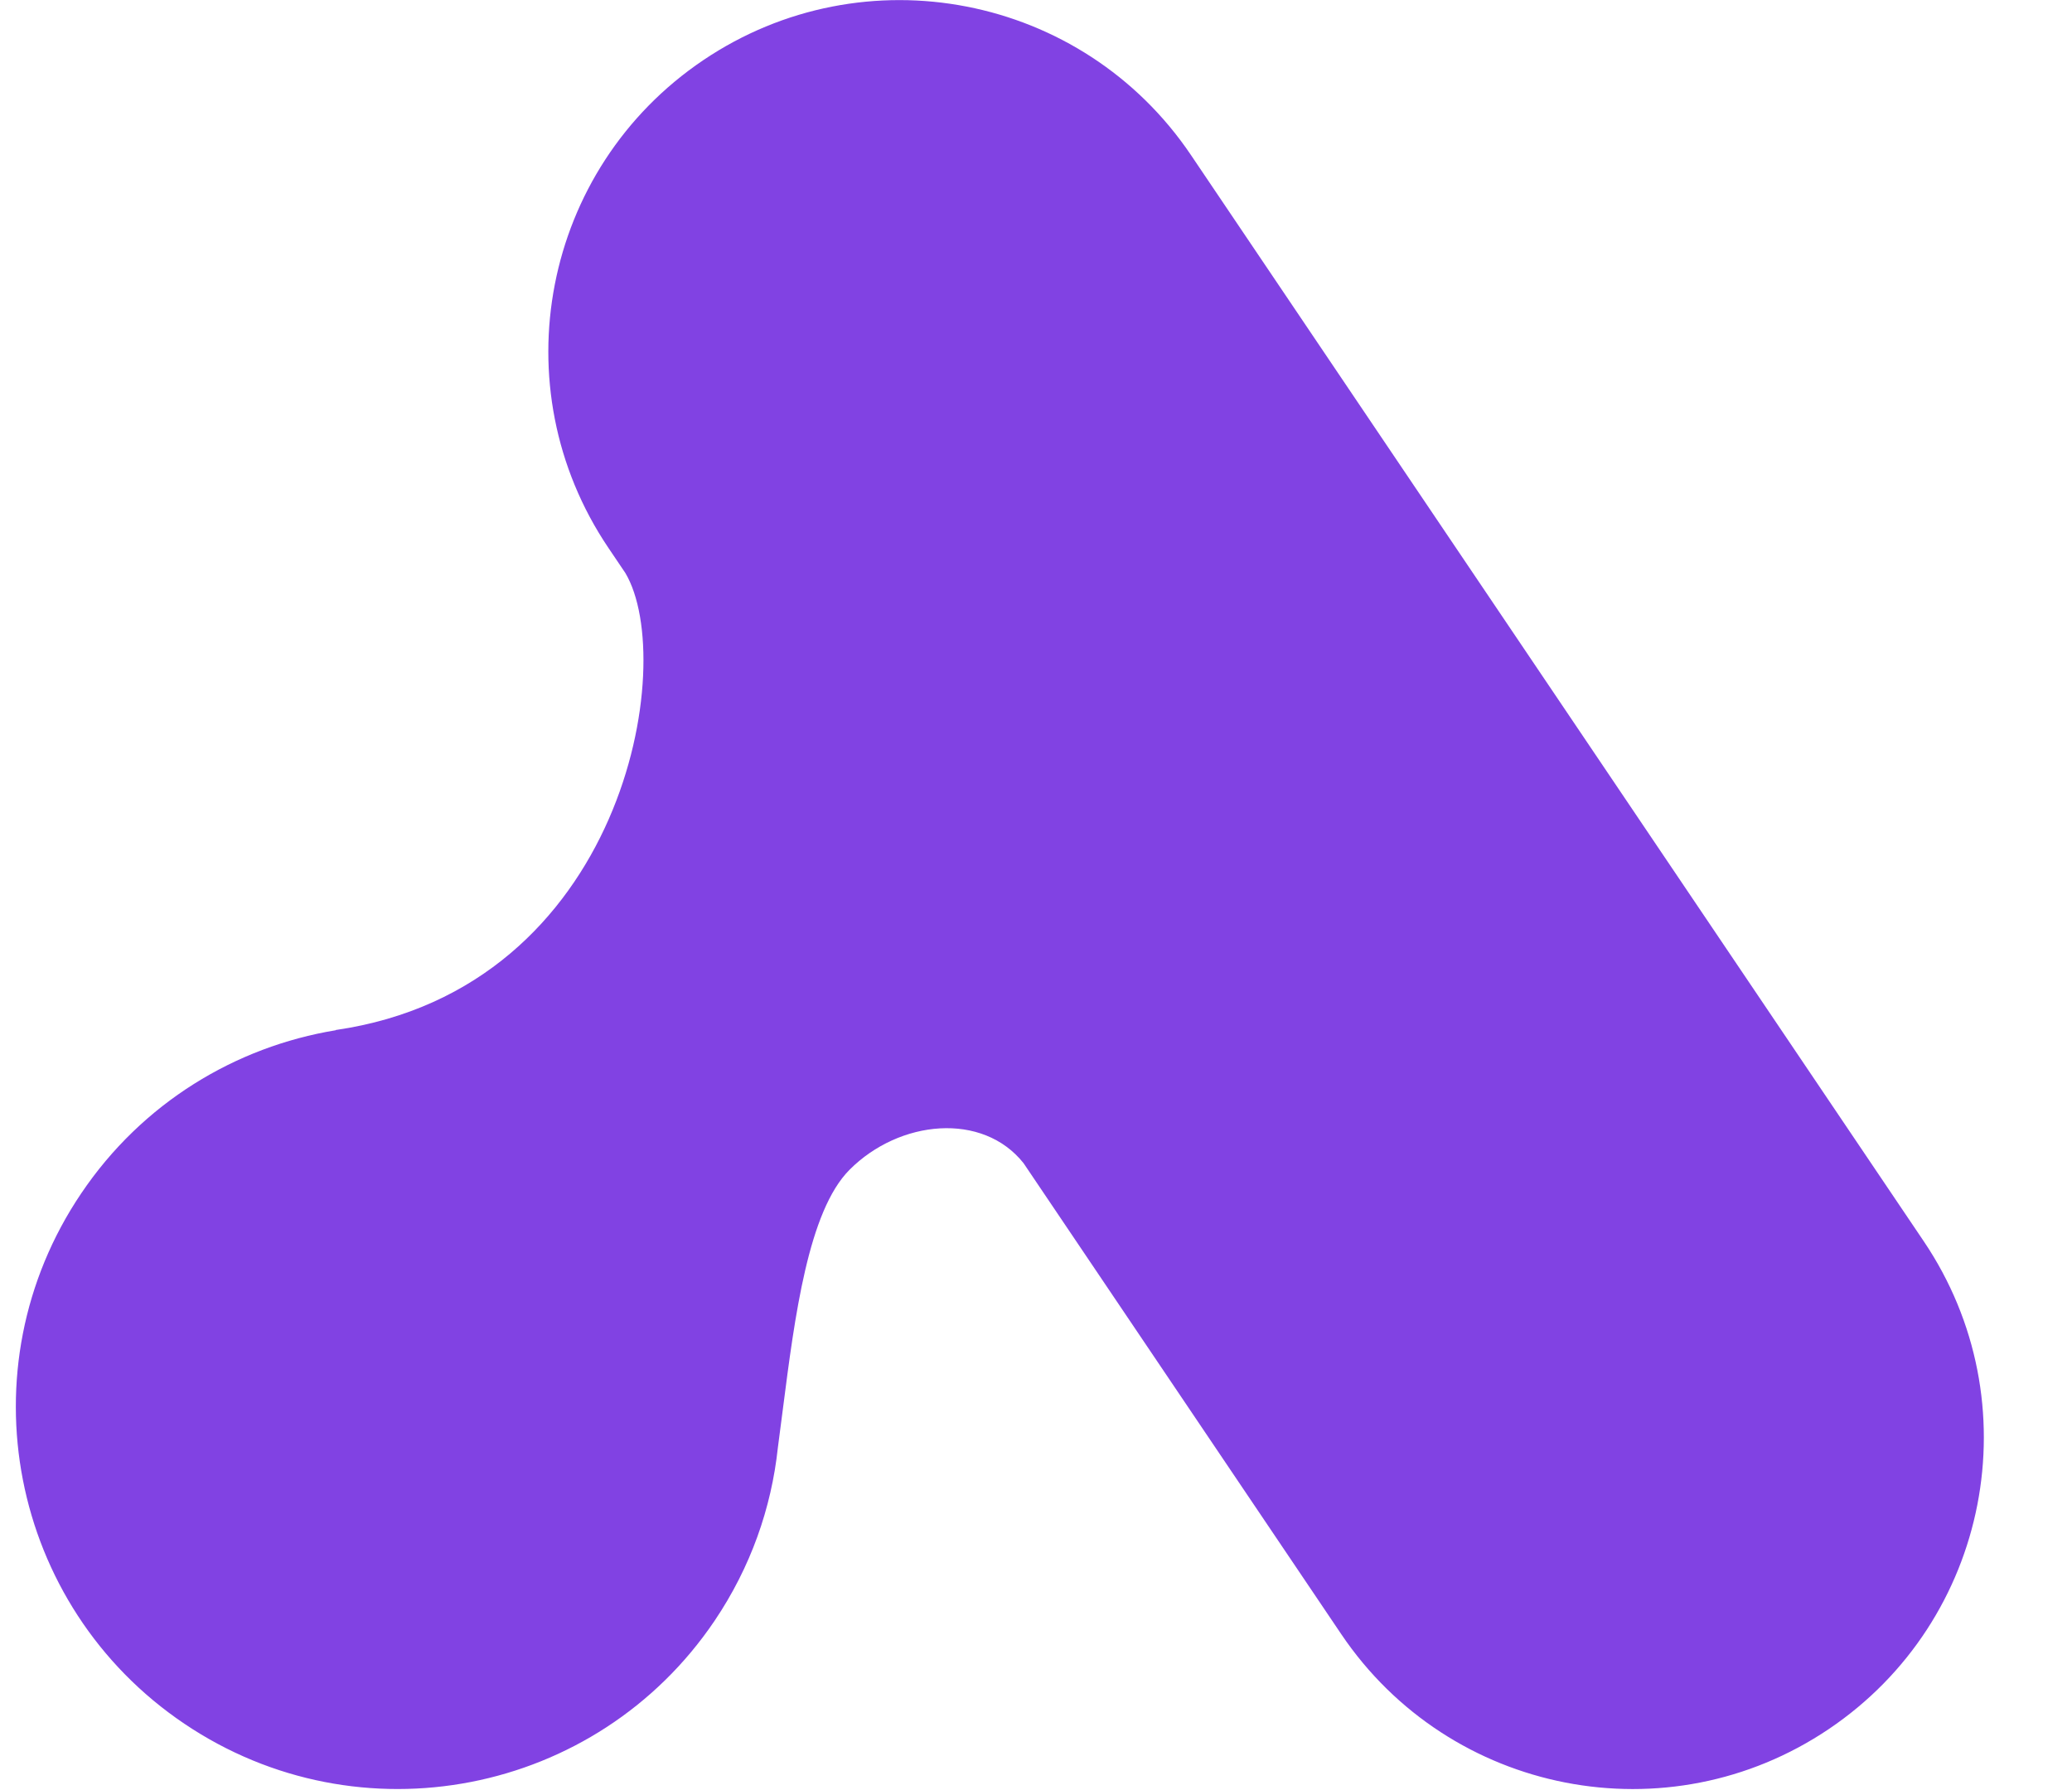
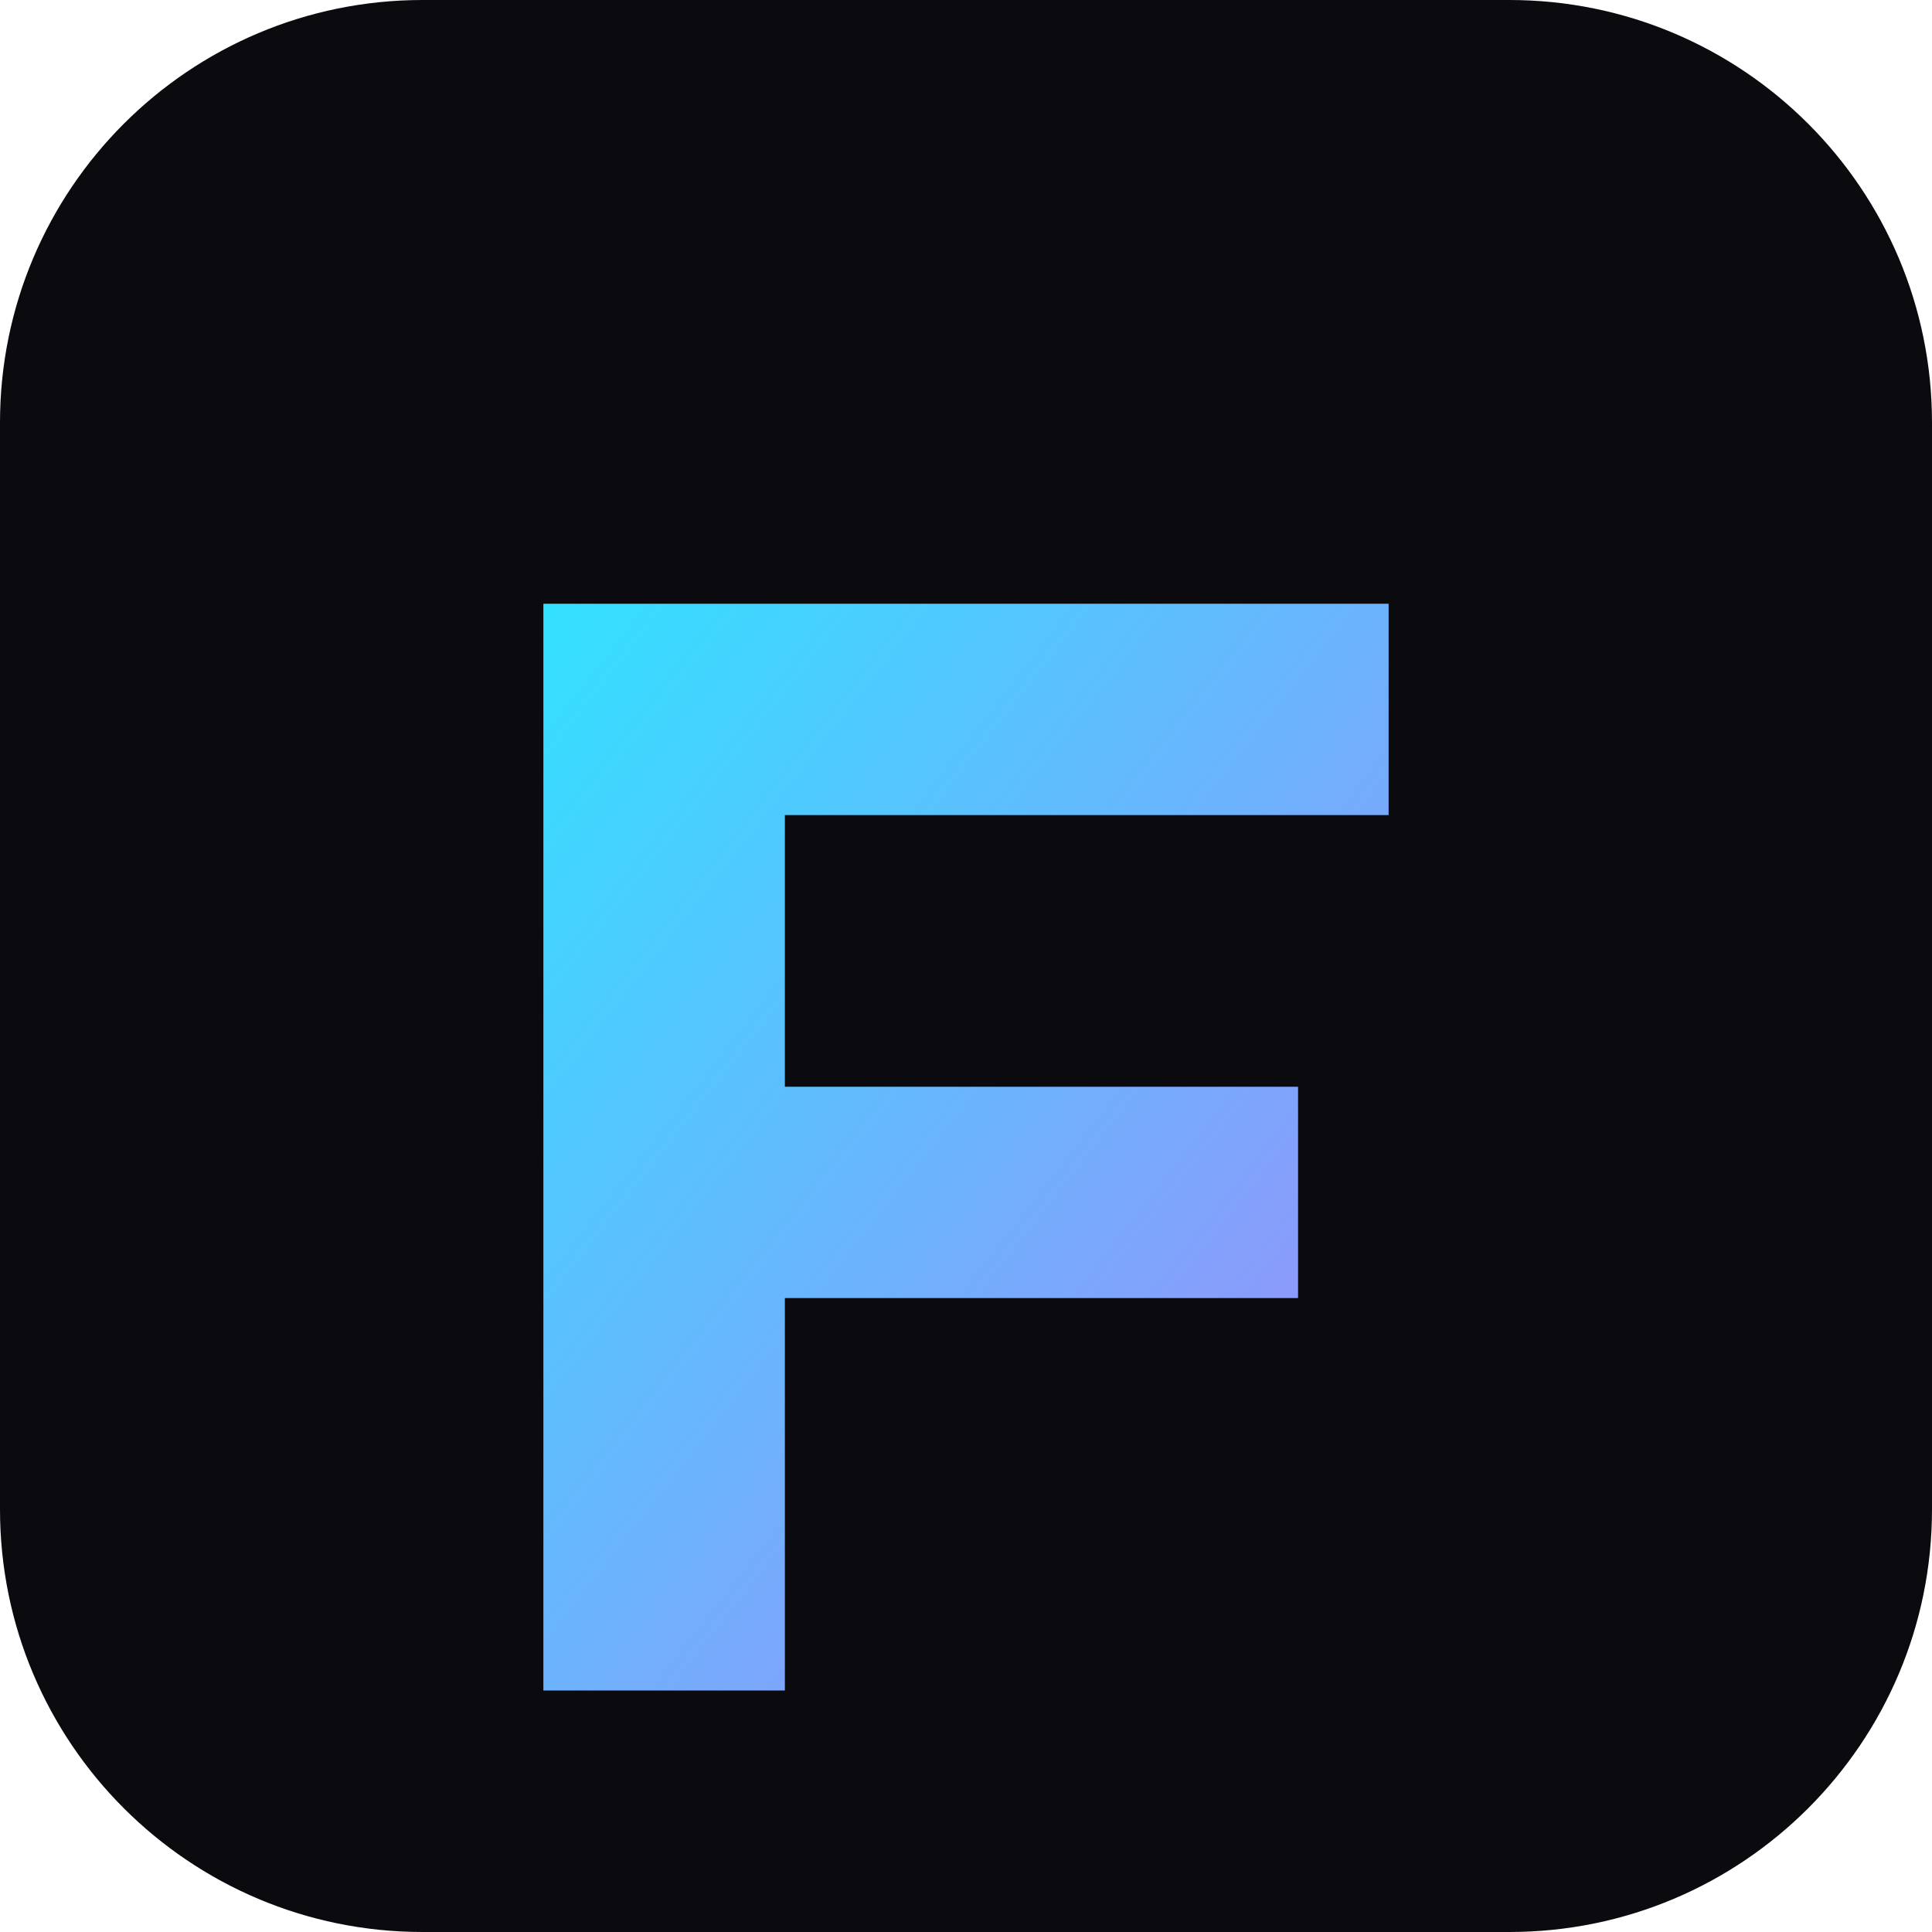
- <svg xmlns="http://www.w3.org/2000/svg" height="19px" width="22px" viewBox="0 0 22 19" fill="none">
-   <path d="M6.46 5.818C5.308 4.11 5.759 1.791 7.467 0.639C9.175 -0.513 11.493 -0.062 12.645 1.646L20.426 13.181C21.578 14.889 21.127 17.208 19.419 18.36C17.712 19.512 15.393 19.061 14.241 17.353L10.868 12.352C10.434 11.805 9.551 11.89 9.021 12.421C8.582 12.86 8.438 13.985 8.313 14.958C8.295 15.101 8.277 15.241 8.259 15.374C8.191 16.011 7.971 16.642 7.588 17.21C6.335 19.067 3.814 19.556 1.957 18.304C0.1 17.052 -0.391 14.53 0.862 12.673C1.511 11.71 2.502 11.115 3.565 10.94L3.563 10.938C6.633 10.493 7.202 7.029 6.64 6.085L6.46 5.818Z" fill="#8142E3" />
+ <svg xmlns="http://www.w3.org/2000/svg" viewBox="0 0 64 64" width="64" height="64">
+   <defs>
+     <linearGradient id="flowlogic-mark" x1="0" y1="0" x2="1" y2="1">
+       <stop offset="0%" stop-color="#33e0ff" />
+       <stop offset="100%" stop-color="#a685fa" />
+     </linearGradient>
+   </defs>
+   <rect width="64" height="64" rx="14" fill="#0a0a0f" />
+   <path d="M18 20h28v7H26v9h17v7H26v13h-8z" fill="url(#flowlogic-mark)" />
</svg>
